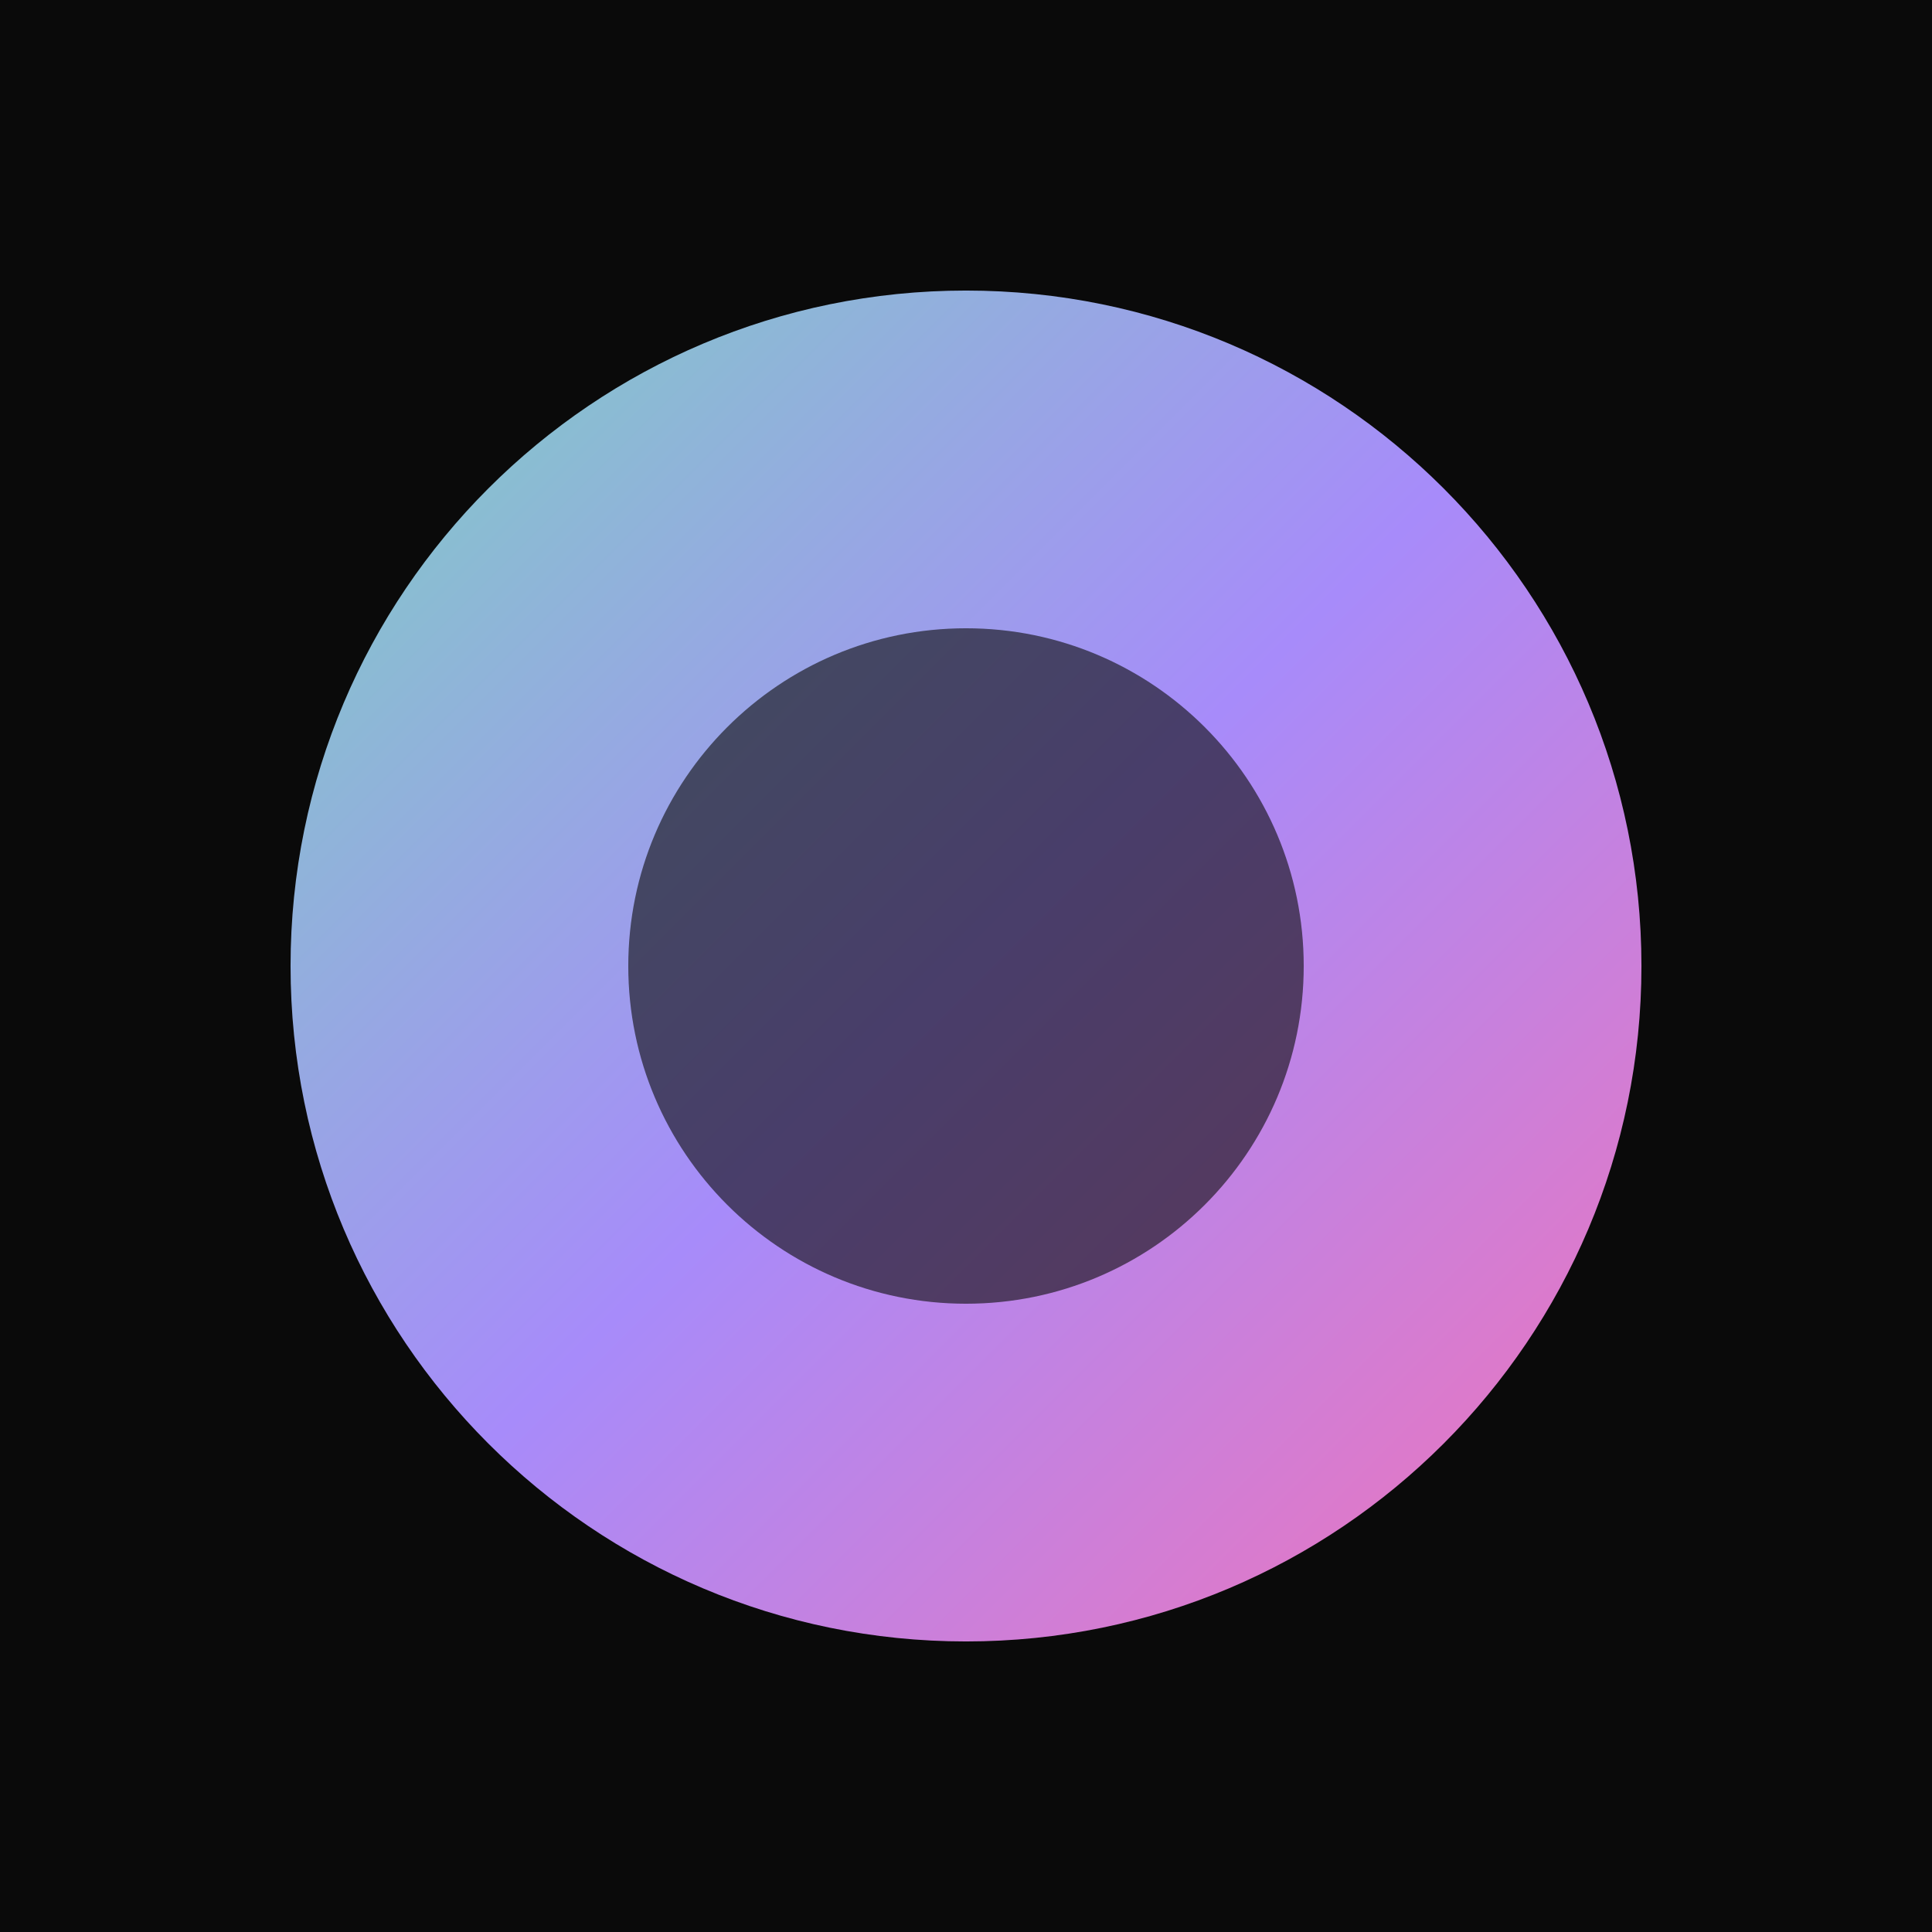
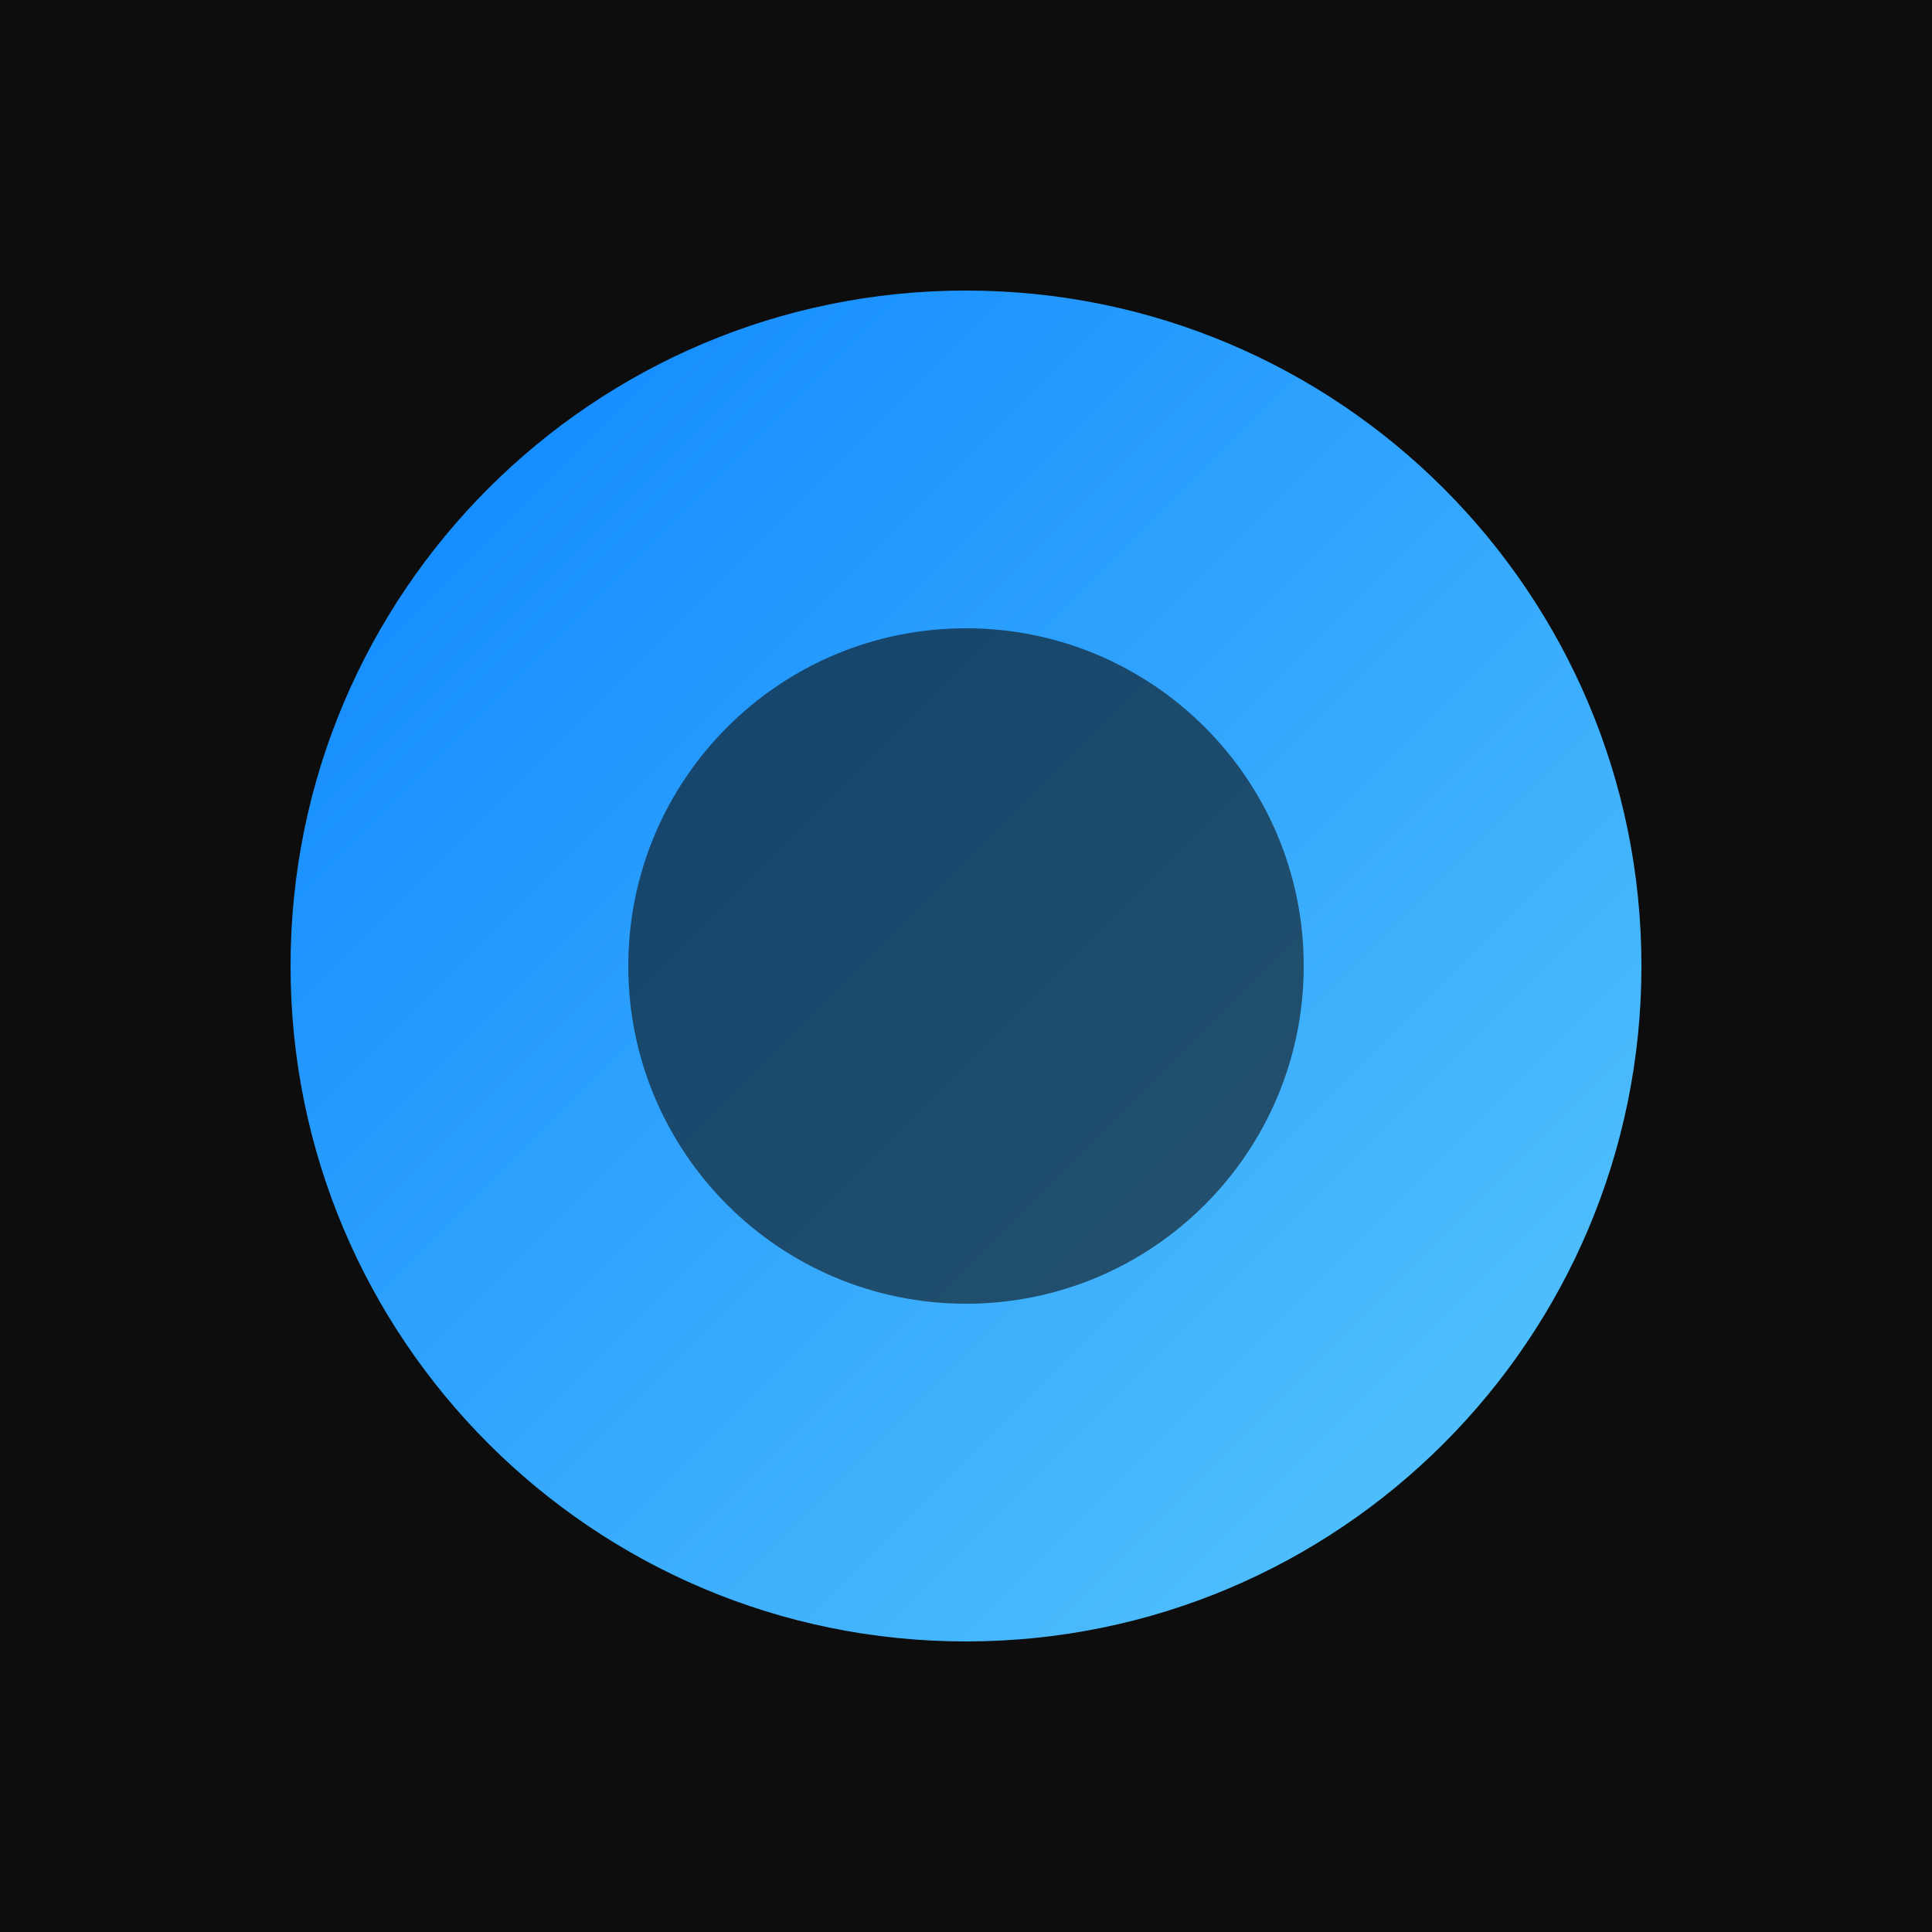
<svg xmlns="http://www.w3.org/2000/svg" width="1024" height="1024" viewBox="0 0 1024 1024">
  <defs>
    <linearGradient id="gradient" x1="0%" y1="0%" x2="100%" y2="100%">
-       <stop offset="0%" stop-color="#7DD3C0" />
-       <stop offset="50%" stop-color="#A78BFA" />
-       <stop offset="100%" stop-color="#F472B6" />
+       <stop offset="0%" stop-color="#0A84FF" />
+       <stop offset="100%" stop-color="#5AC8FA" />
    </linearGradient>
  </defs>
-   <rect width="1024" height="1024" fill="#0A0A0A" />
+   <rect width="1024" height="1024" fill="#0D0D0D" />
  <circle cx="512" cy="512" r="358" fill="url(#gradient)" />
-   <circle cx="512" cy="512" r="179" fill="#0A0A0A" opacity="0.6" />
+   <circle cx="512" cy="512" r="179" fill="#0D0D0D" opacity="0.6" />
</svg>
